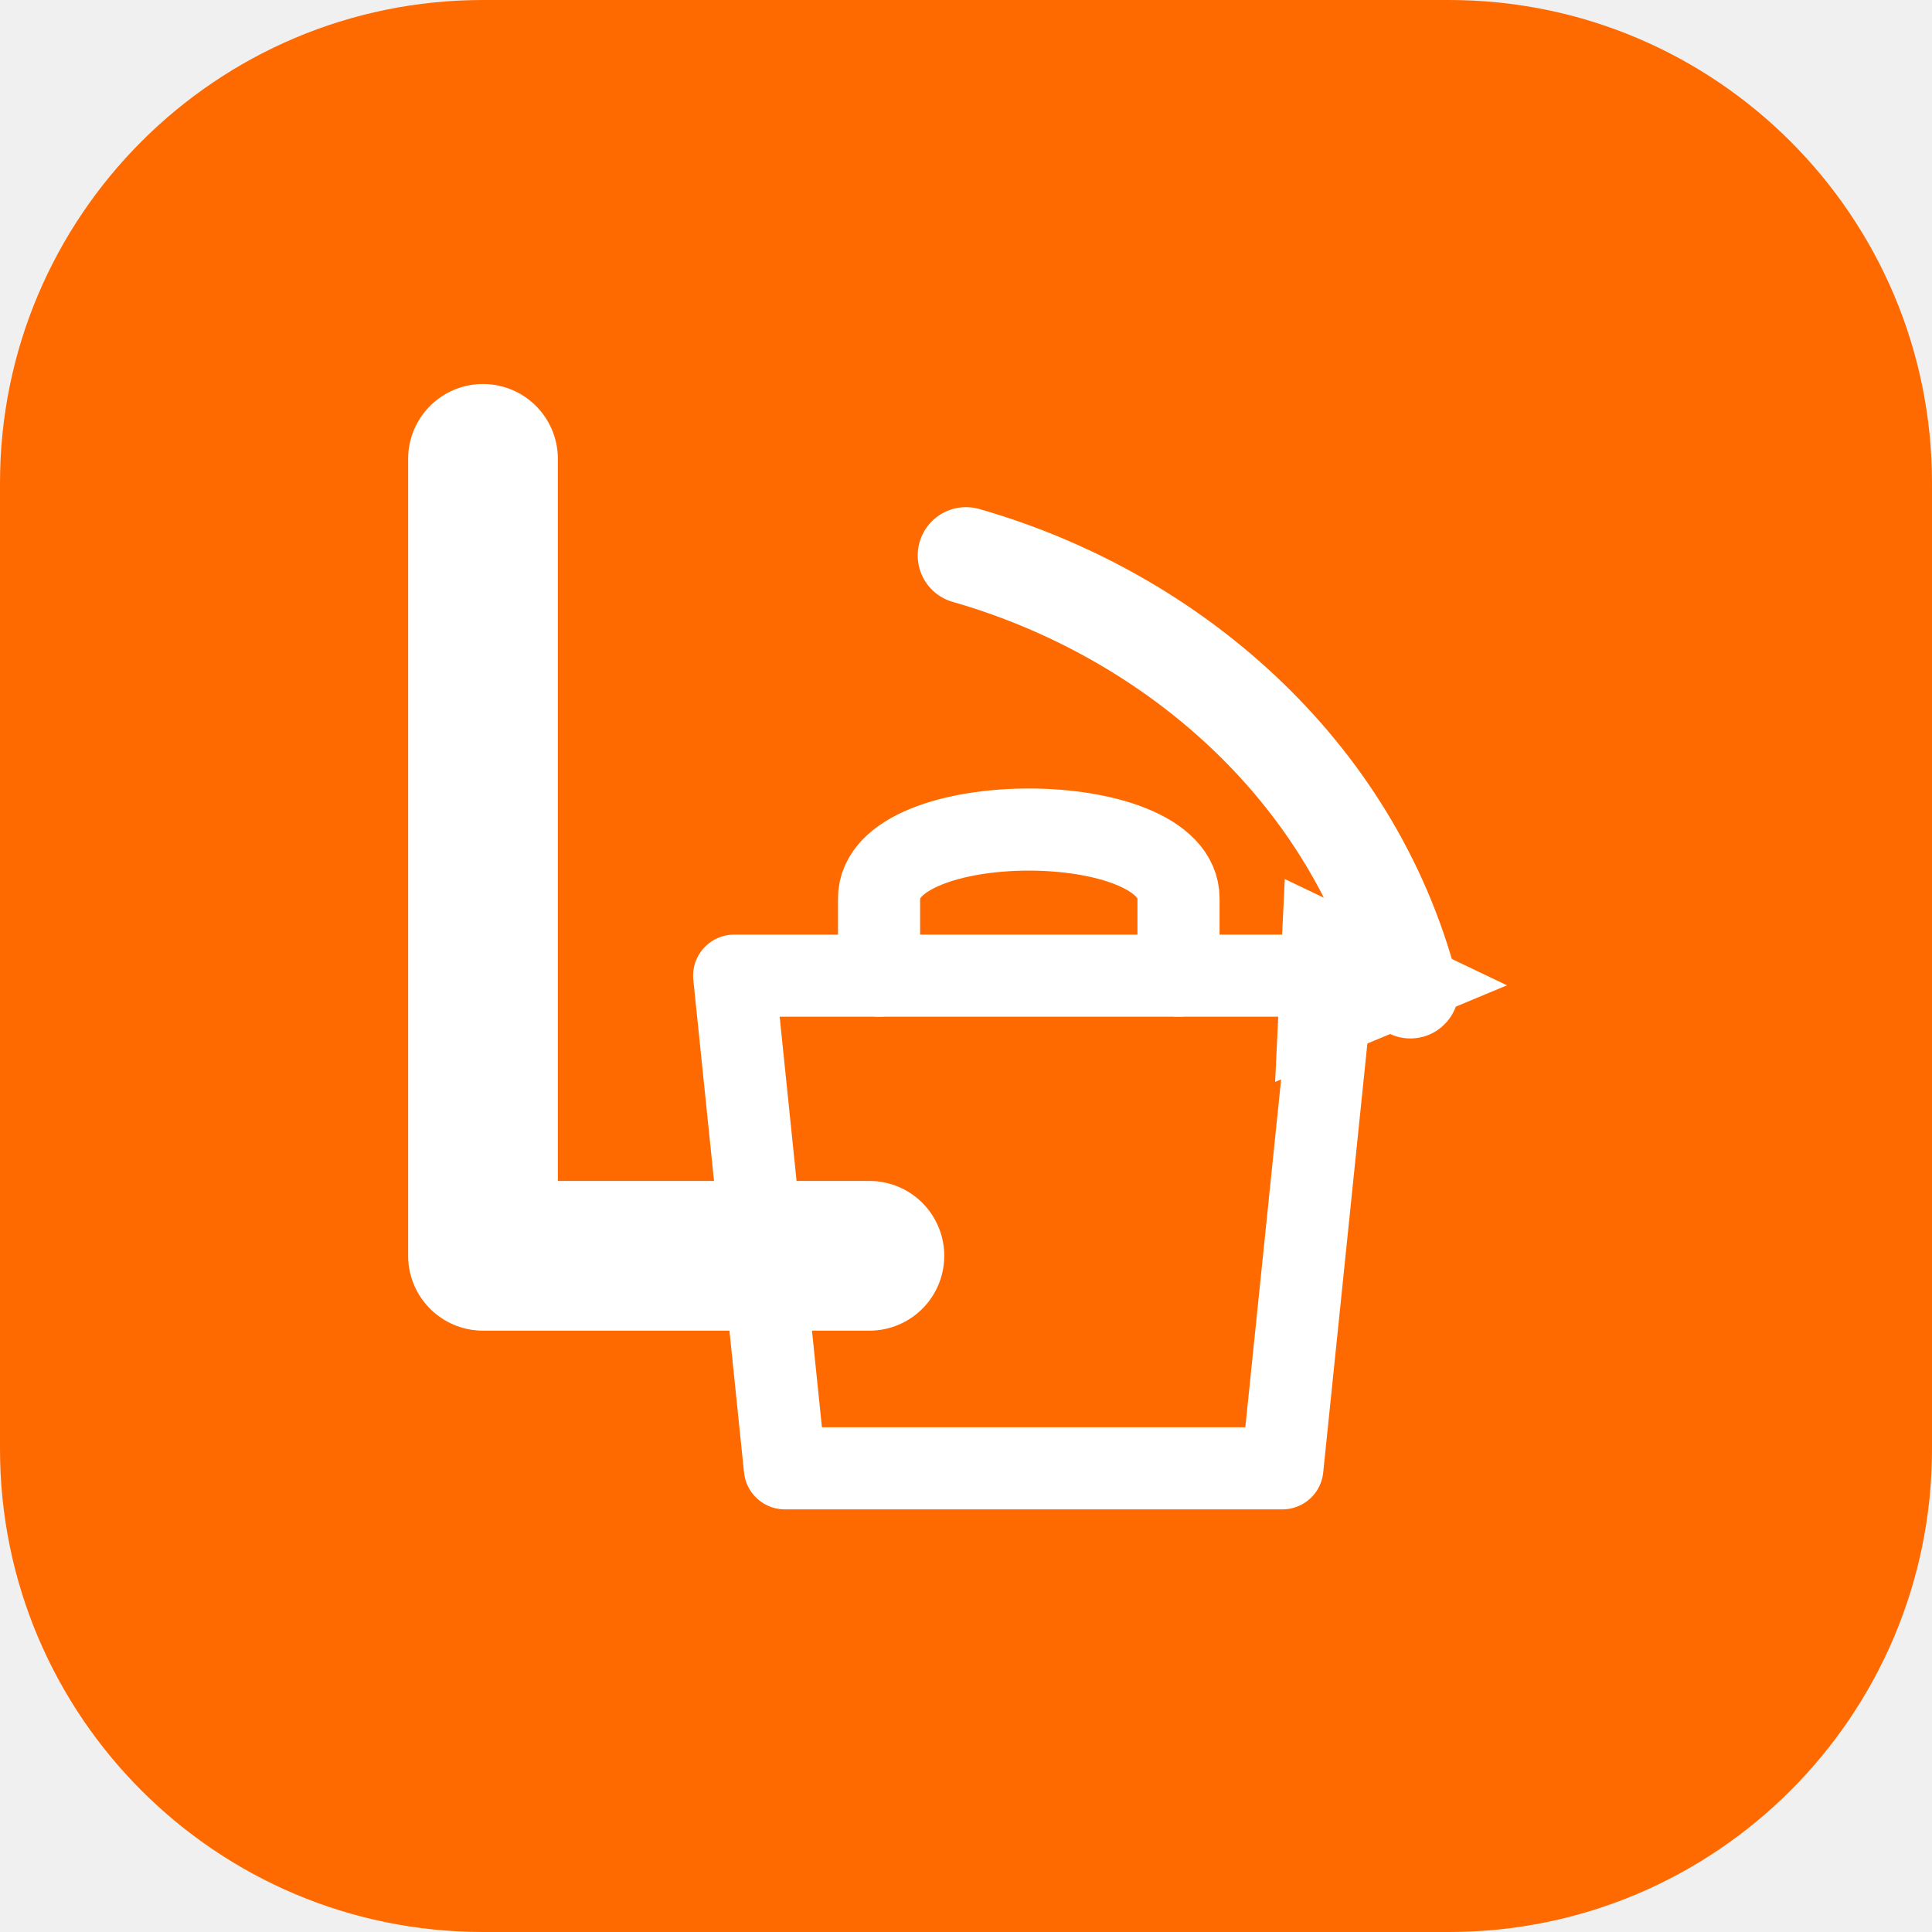
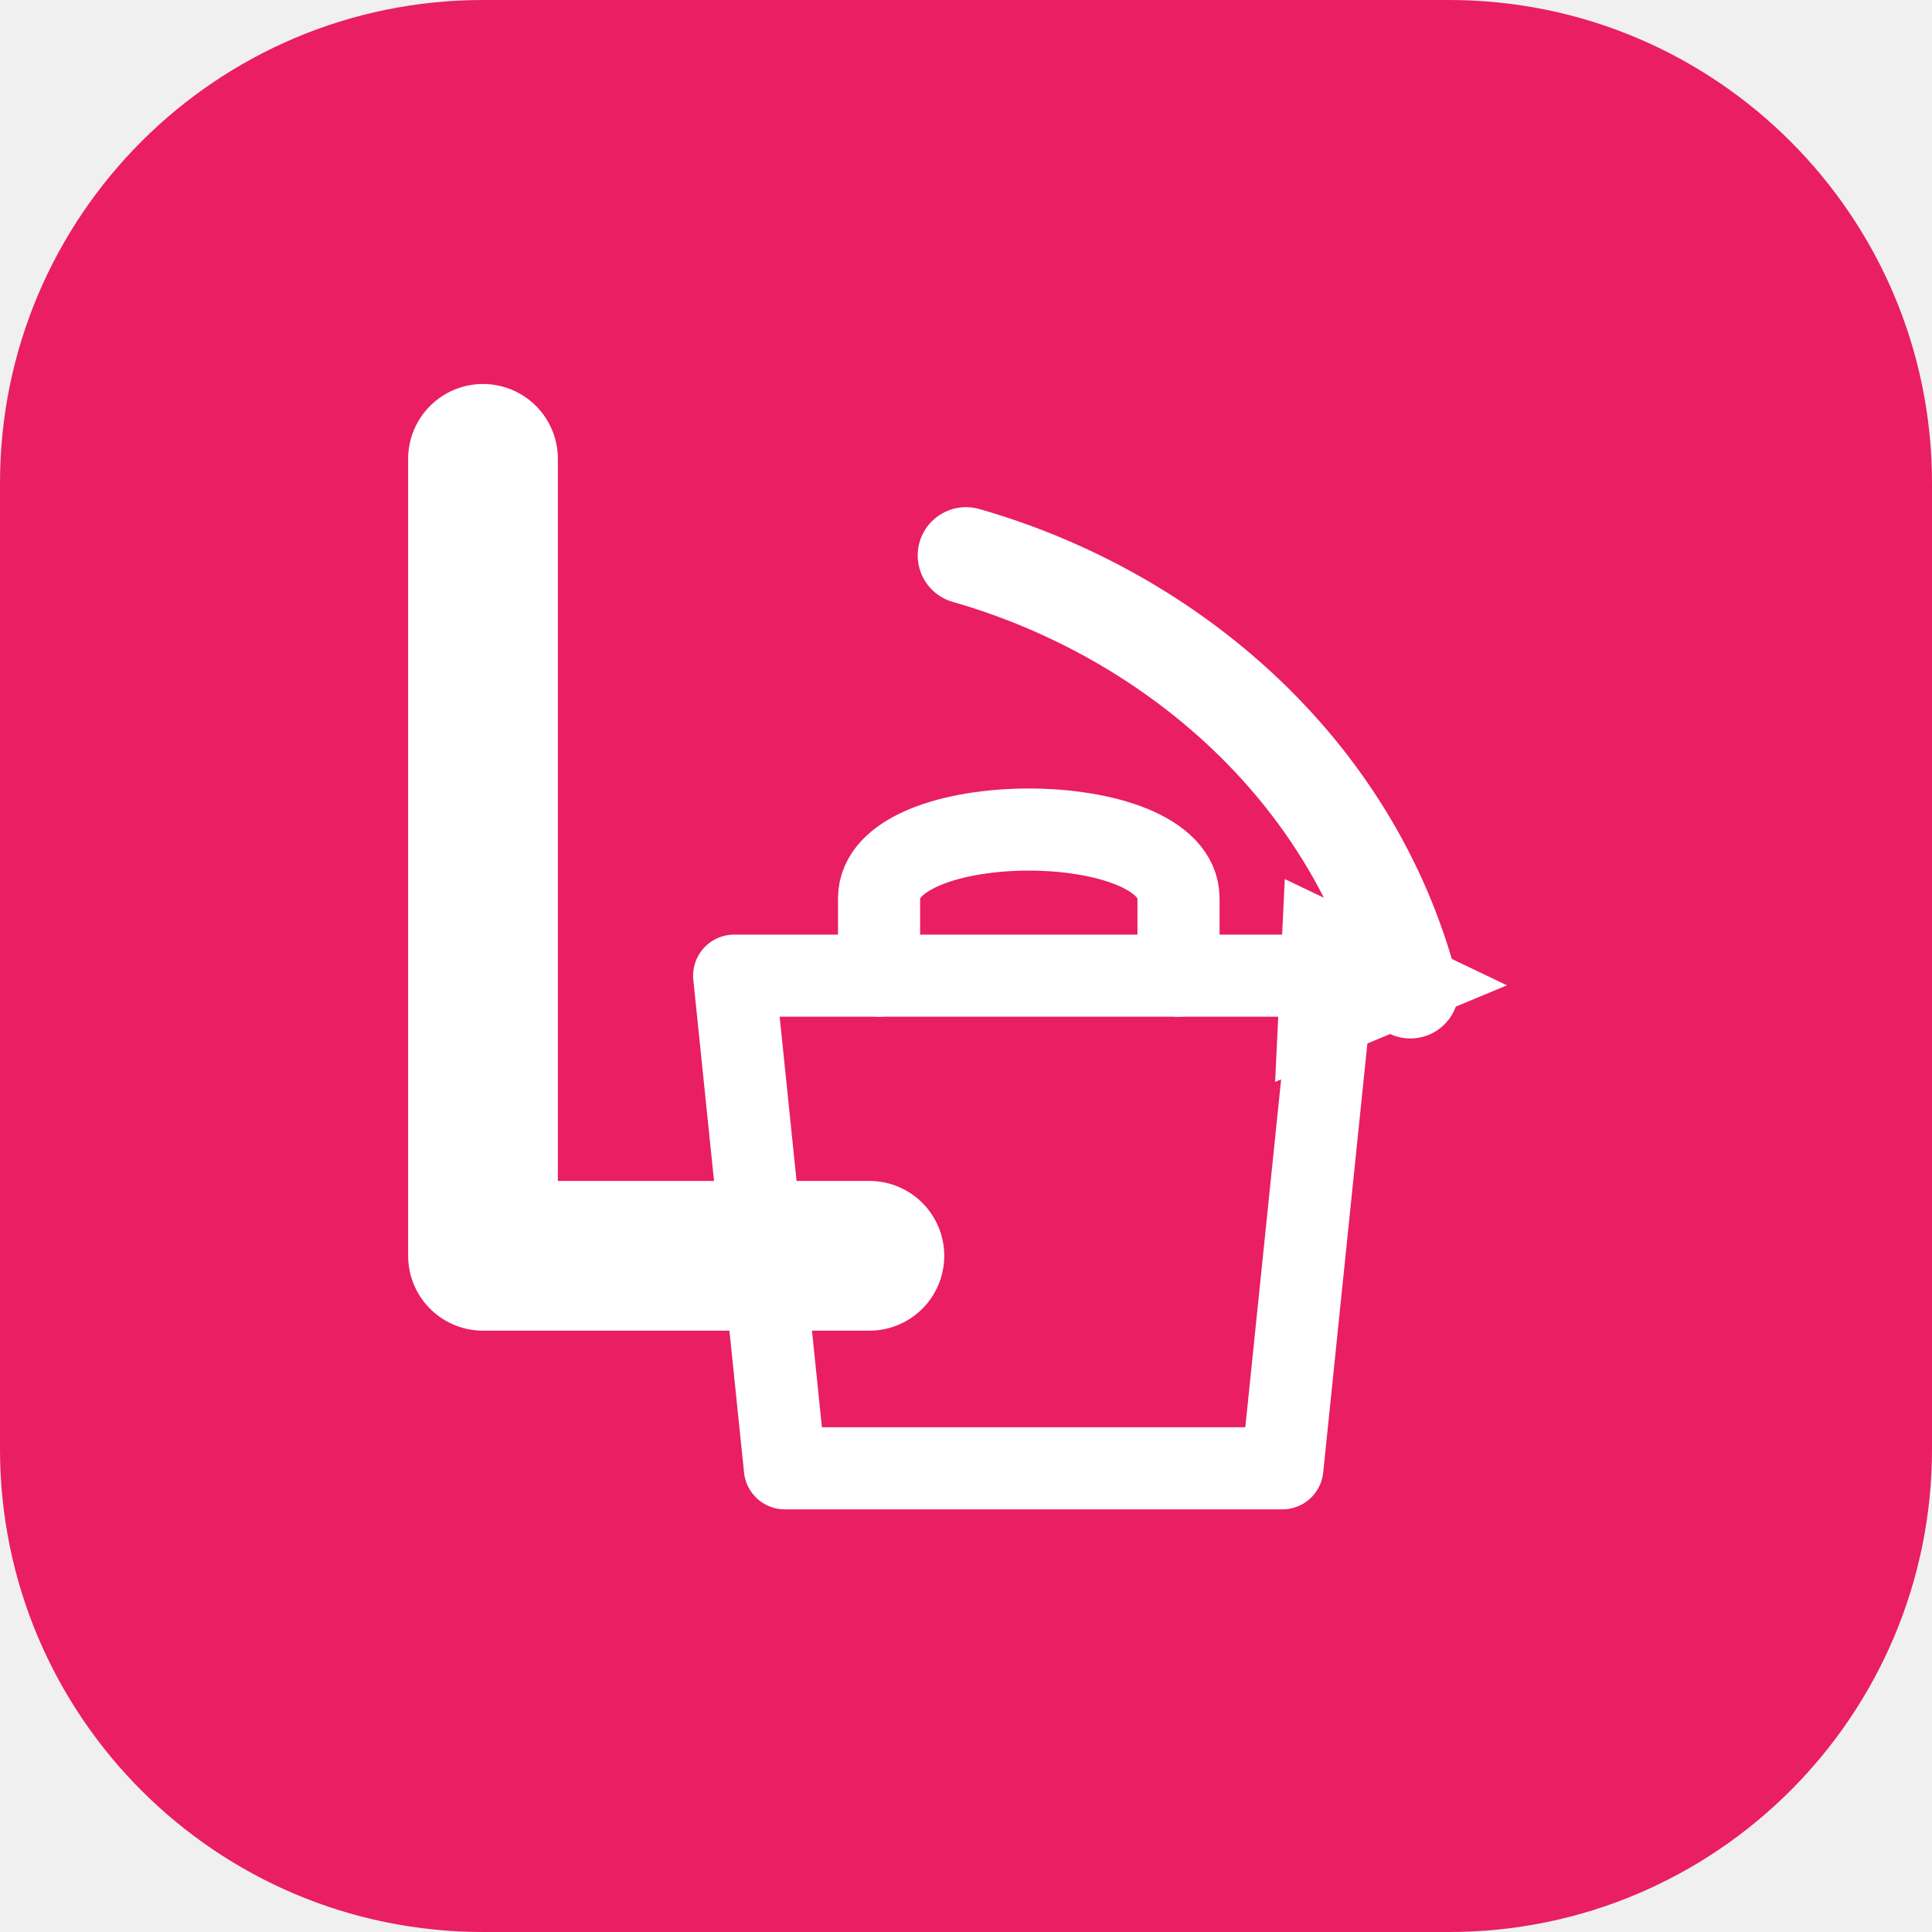
<svg xmlns="http://www.w3.org/2000/svg" viewBox="0 0 40 40" fill="none">
-   <rect width="40" height="40" rx="10" fill="#FF6A00" />
+   <rect width="40" height="40" rx="10" fill="#E91E63" />
  <path d="M10 9.5v16.5h8" stroke="#FFFFFF" stroke-width="3.1" stroke-linecap="round" stroke-linejoin="round" />
  <path d="M20 11.5c4.2 1.2 8 4.4 9.2 9" stroke="#FFFFFF" stroke-width="2" stroke-linecap="round" />
  <path d="M26.6 18.2 31.2 20.4l-4.8 2" fill="#FFFFFF" />
  <path d="M15.2 20.2h12.4l-1.05 10.2H16.25L15.2 20.2Z" stroke="#FFFFFF" stroke-width="1.7" stroke-linejoin="round" />
  <path d="M18.2 20.2v-1.6c0-1.9 6.2-1.9 6.2 0v1.6" stroke="#FFFFFF" stroke-width="1.7" stroke-linecap="round" />
</svg>
